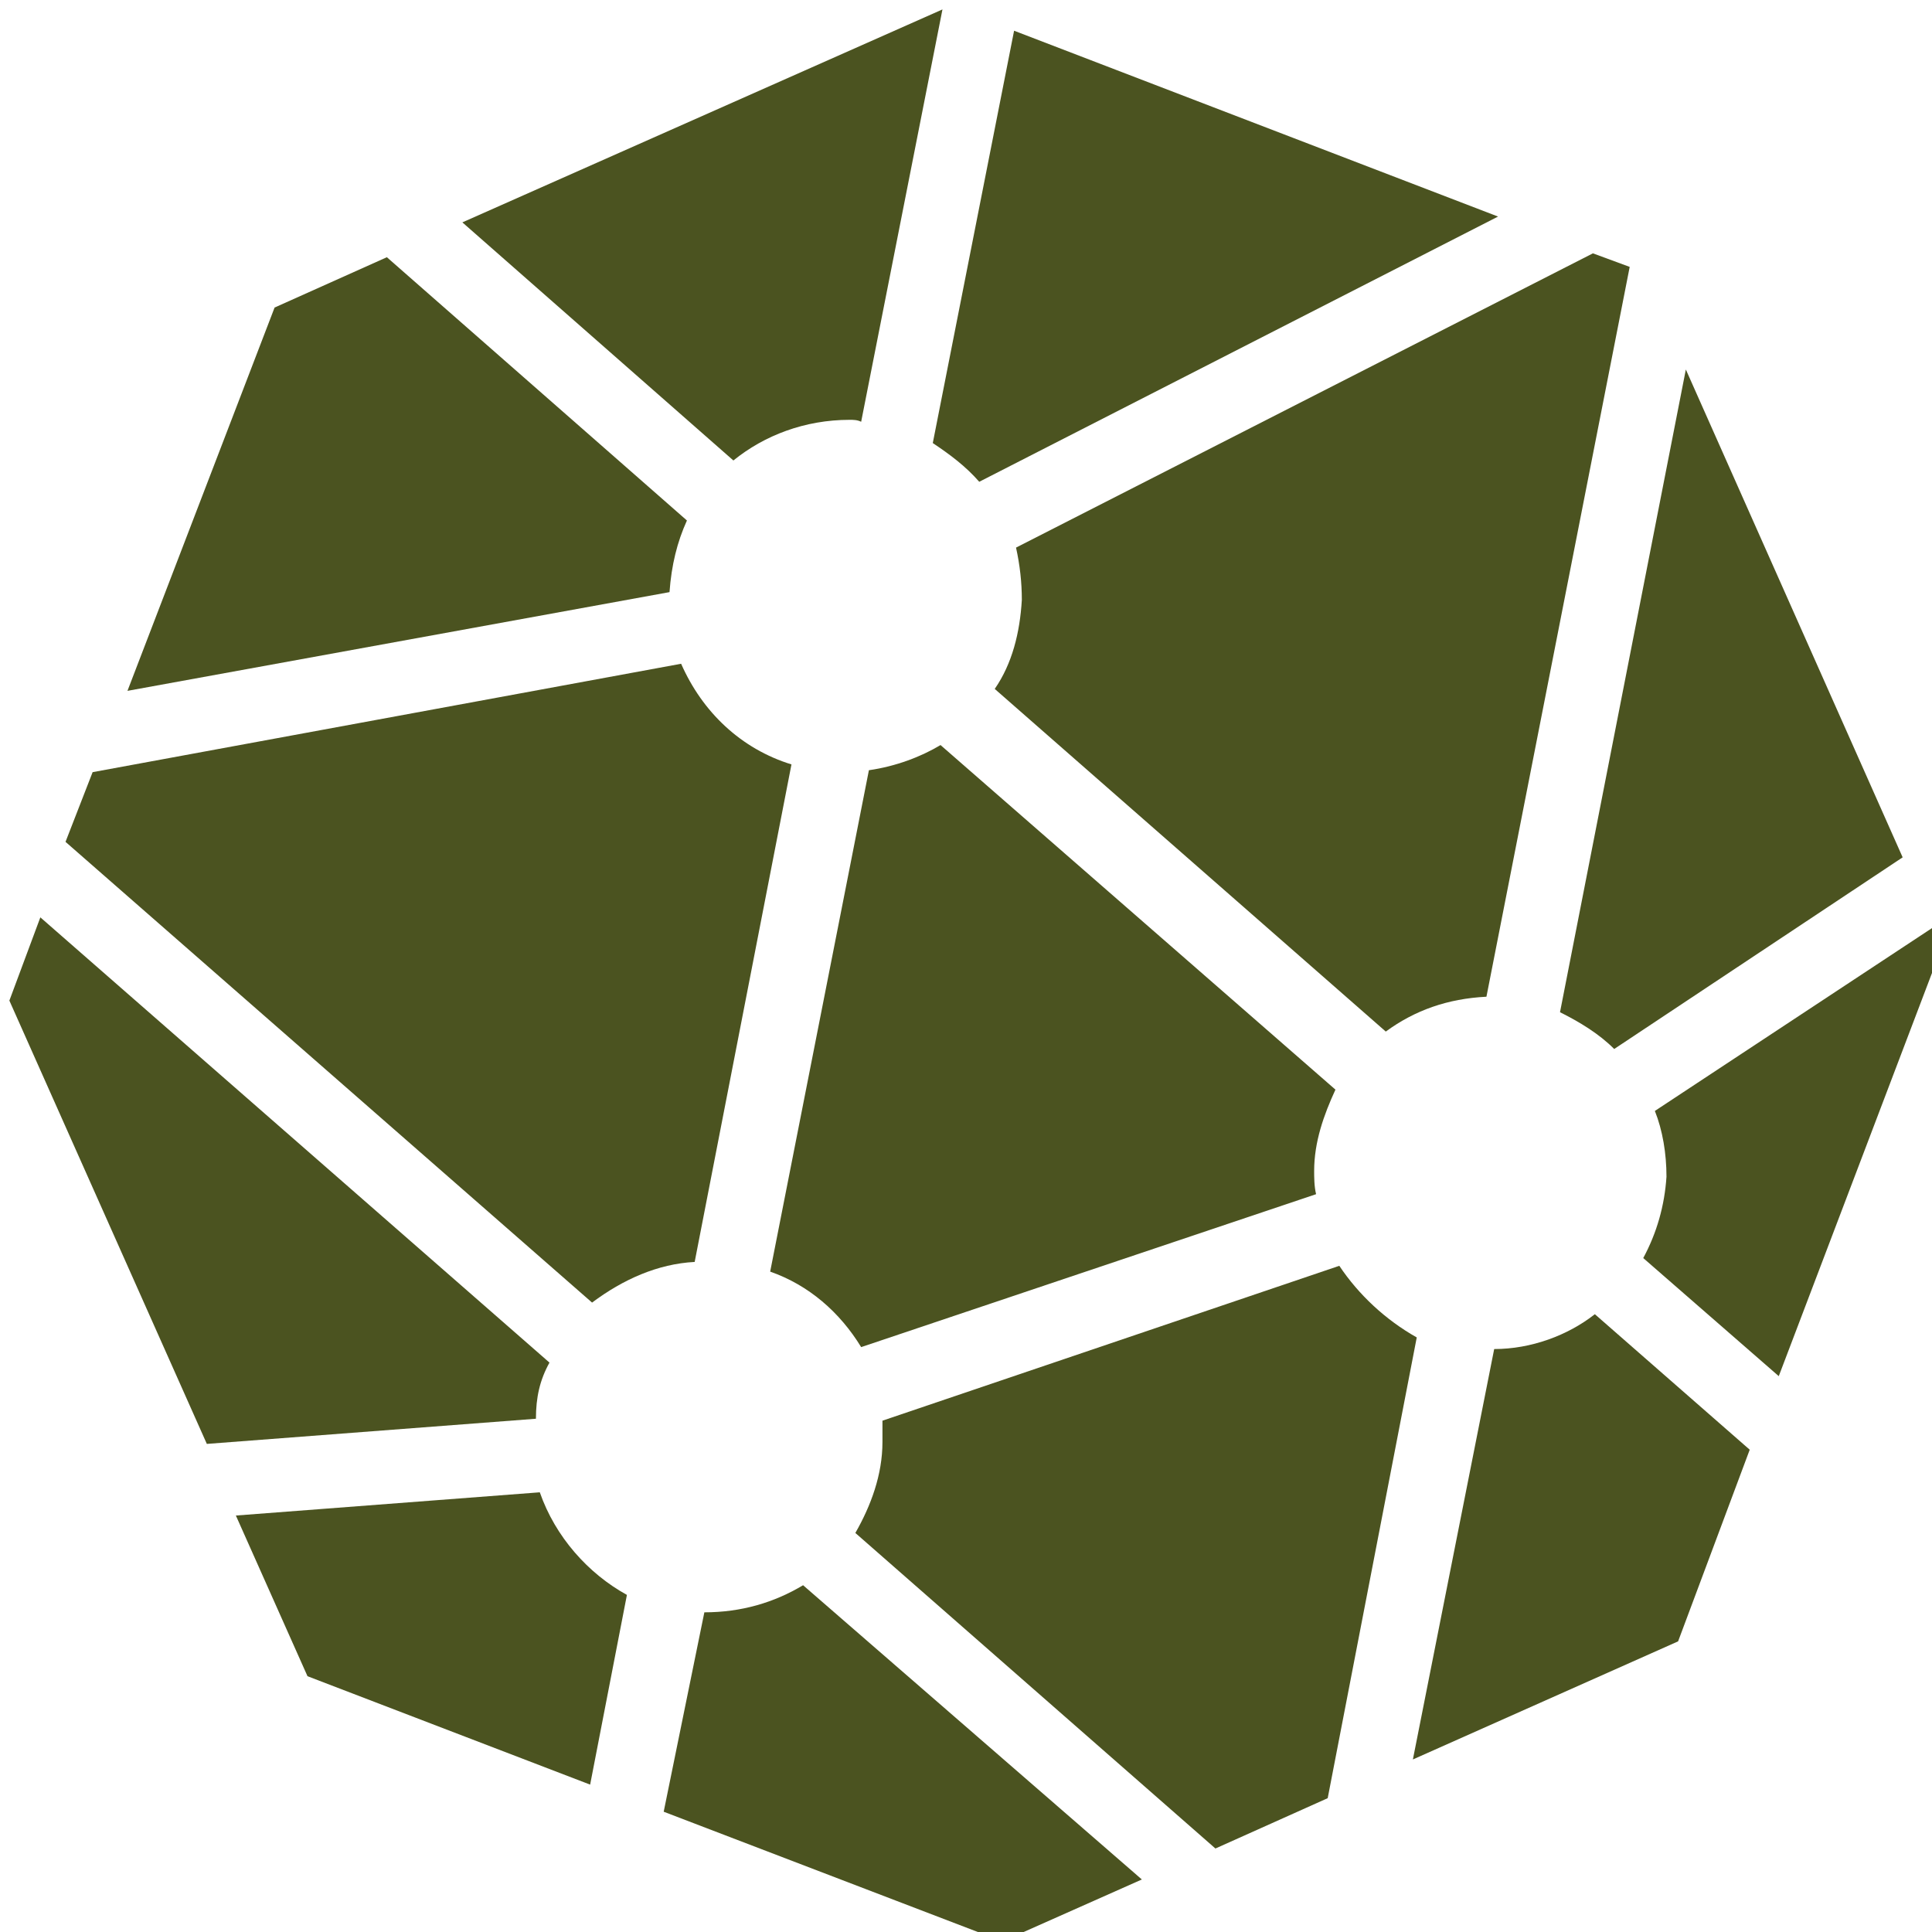
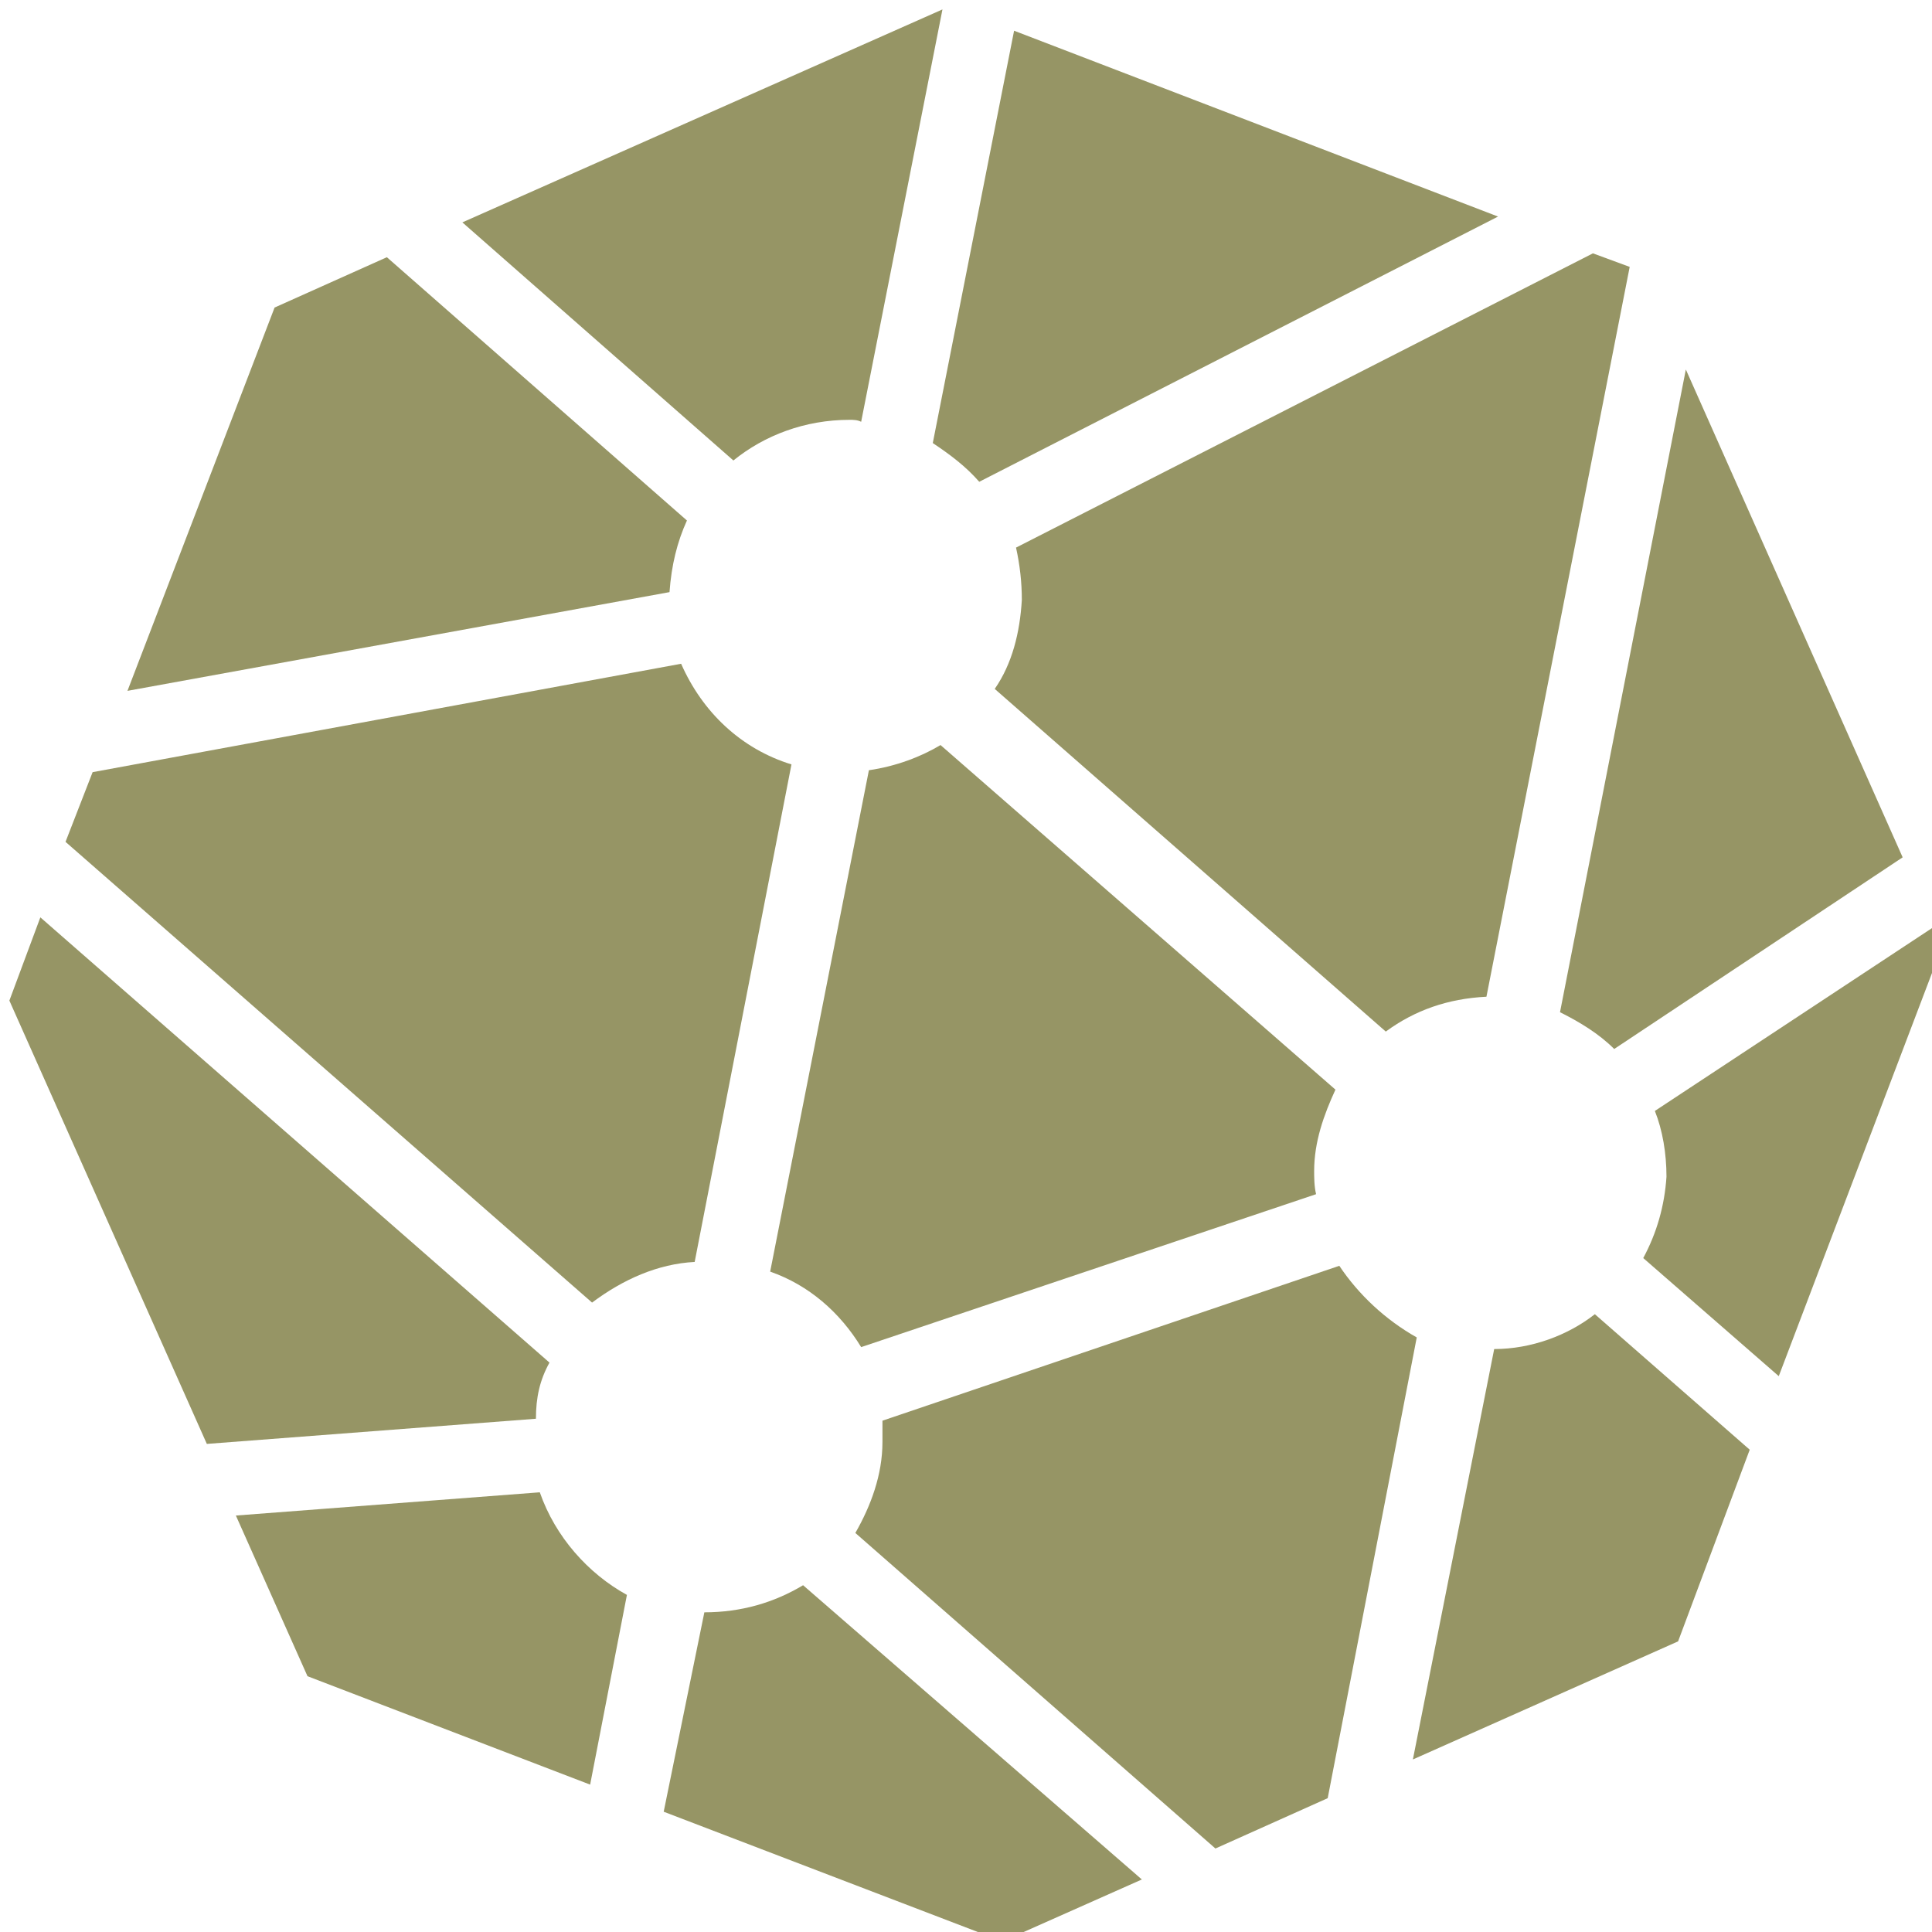
<svg xmlns="http://www.w3.org/2000/svg" style="isolation:isolate" viewBox="0 0 350 350" width="350pt" height="350pt">
  <defs>
-     <clipPath id="_clipPath_tlaKZd8AQos611UR8PHv4qUzPyvuf1ck">
+     <clipPath id="_clipPath_qXyNy8KkkDQNlh9ykAWuIXytdlcovb2J">
      <rect width="350" height="350" />
    </clipPath>
  </defs>
-   <g clip-path="url(#_clipPath_tlaKZd8AQos611UR8PHv4qUzPyvuf1ck)">
+   <g clip-path="url(#_clipPath_qXyNy8KkkDQNlh9ykAWuIXytdlcovb2J)">
    <g>
-       <path d=" M 350.296 167.94 L 299.795 201.257 C 301.197 204.764 301.899 208.972 301.899 213.181 C 301.548 218.441 300.145 223.351 297.69 227.91 L 322.24 249.303 L 351.698 171.798 L 350.296 167.94 Z " fill-rule="evenodd" fill="rgb(75,83,32)" />
-       <path d=" M 242.63 229.313 L 159.865 257.369 C 159.865 258.772 159.865 259.824 159.865 261.227 C 159.865 267.189 157.76 272.8 154.955 277.71 L 220.185 334.874 L 240.526 325.756 L 256.658 242.289 C 251.047 239.132 246.137 234.573 242.63 229.313 Z " fill-rule="evenodd" fill="rgb(75,83,32)" />
-       <path d=" M 97.79 270.345 L 42.73 274.553 L 55.706 303.661 L 106.909 323.301 L 113.572 288.932 C 106.558 285.074 100.596 278.411 97.79 270.345 Z " fill-rule="evenodd" fill="rgb(75,83,32)" />
-       <path d=" M 185.115 108.672 C 184.764 114.633 183.362 120.245 180.205 124.804 L 251.047 186.878 C 256.307 183.02 262.269 180.916 269.283 180.565 L 295.235 48.351 L 288.572 45.896 L 184.063 99.203 C 184.764 102.359 185.115 105.515 185.115 108.672 Z " fill-rule="evenodd" fill="rgb(75,83,32)" />
-       <path d=" M 157.41 139.533 L 139.524 230.365 C 146.538 232.82 152.149 237.73 156.007 244.042 L 238.422 216.337 C 238.071 214.934 238.071 213.181 238.071 212.128 C 238.071 206.868 239.825 201.958 241.929 197.399 L 170.386 134.974 C 166.879 137.078 162.32 138.832 157.41 139.533 Z " fill-rule="evenodd" fill="rgb(75,83,32)" />
-       <path d=" M 153.903 76.056 C 154.604 76.056 155.305 76.056 156.007 76.407 L 170.736 1.708 L 83.762 40.285 L 132.861 83.421 C 138.472 78.862 145.837 76.056 153.903 76.056 Z " fill-rule="evenodd" fill="rgb(75,83,32)" />
-       <path d=" M 125.847 228.611 L 143.382 138.481 C 134.263 135.675 127.249 129.012 123.392 120.245 L 16.778 139.884 L 11.869 152.509 L 107.259 235.976 C 112.871 231.768 119.183 228.962 125.847 228.611 Z " fill-rule="evenodd" fill="rgb(75,83,32)" />
-       <path d=" M 292.43 190.034 L 344.684 155.315 L 305.406 66.938 L 282.61 183.371 C 286.117 185.124 289.624 187.229 292.43 190.034 Z " fill-rule="evenodd" fill="rgb(75,83,32)" />
-       <path d=" M 177.4 87.279 L 271.388 39.233 L 183.712 5.565 L 168.983 80.265 C 172.139 82.369 174.945 84.473 177.4 87.279 Z " fill-rule="evenodd" fill="rgb(75,83,32)" />
-       <path d=" M 124.444 94.293 L 70.085 46.597 L 49.744 55.716 L 23.091 125.154 L 121.288 107.269 C 121.638 102.359 122.69 98.15 124.444 94.293 Z " fill-rule="evenodd" fill="rgb(75,83,32)" />
-       <path d=" M 99.544 246.848 L 7.31 166.187 L 1.698 181.267 L 37.47 261.577 L 97.089 257.018 C 97.089 253.16 97.79 250.004 99.544 246.848 Z " fill-rule="evenodd" fill="rgb(75,83,32)" />
-       <path d=" M 127.6 292.088 C 127.249 292.088 127.249 292.088 127.6 292.088 L 120.235 328.211 L 181.608 351.708 L 206.859 340.485 L 145.486 287.179 C 140.225 290.335 134.263 292.088 127.6 292.088 Z " fill-rule="evenodd" fill="rgb(75,83,32)" />
-       <path d=" M 270.686 244.393 L 255.957 318.742 L 304.003 297.349 L 316.979 262.629 L 288.923 238.08 C 284.013 241.938 277.35 244.393 270.686 244.393 Z " fill-rule="evenodd" fill="rgb(75,83,32)" />
+       <path d=" M 350.296 167.94 L 299.795 201.257 C 301.197 204.764 301.899 208.972 301.899 213.181 C 301.548 218.441 300.145 223.351 297.69 227.91 L 322.24 249.303 L 351.698 171.798 L 350.296 167.94 Z " fill-rule="evenodd" fill="rgb(150,149,101)" />
+       <path d=" M 242.63 229.313 L 159.865 257.369 C 159.865 258.772 159.865 259.824 159.865 261.227 C 159.865 267.189 157.76 272.8 154.955 277.71 L 220.185 334.874 L 240.526 325.756 L 256.658 242.289 C 251.047 239.132 246.137 234.573 242.63 229.313 Z " fill-rule="evenodd" fill="rgb(150,149,101)" />
+       <path d=" M 97.79 270.345 L 42.73 274.553 L 55.706 303.661 L 106.909 323.301 L 113.572 288.932 C 106.558 285.074 100.596 278.411 97.79 270.345 Z " fill-rule="evenodd" fill="rgb(150,149,101)" />
+       <path d=" M 185.115 108.672 C 184.764 114.633 183.362 120.245 180.205 124.804 L 251.047 186.878 C 256.307 183.02 262.269 180.916 269.283 180.565 L 295.235 48.351 L 288.572 45.896 L 184.063 99.203 C 184.764 102.359 185.115 105.515 185.115 108.672 Z " fill-rule="evenodd" fill="rgb(150,149,101)" />
+       <path d=" M 157.41 139.533 L 139.524 230.365 C 146.538 232.82 152.149 237.73 156.007 244.042 L 238.422 216.337 C 238.071 214.934 238.071 213.181 238.071 212.128 C 238.071 206.868 239.825 201.958 241.929 197.399 L 170.386 134.974 C 166.879 137.078 162.32 138.832 157.41 139.533 Z " fill-rule="evenodd" fill="rgb(150,149,101)" />
+       <path d=" M 153.903 76.056 C 154.604 76.056 155.305 76.056 156.007 76.407 L 170.736 1.708 L 83.762 40.285 L 132.861 83.421 C 138.472 78.862 145.837 76.056 153.903 76.056 Z " fill-rule="evenodd" fill="rgb(150,149,101)" />
+       <path d=" M 125.847 228.611 L 143.382 138.481 C 134.263 135.675 127.249 129.012 123.392 120.245 L 16.778 139.884 L 11.869 152.509 L 107.259 235.976 C 112.871 231.768 119.183 228.962 125.847 228.611 Z " fill-rule="evenodd" fill="rgb(150,149,101)" />
+       <path d=" M 292.43 190.034 L 344.684 155.315 L 305.406 66.938 L 282.61 183.371 C 286.117 185.124 289.624 187.229 292.43 190.034 Z " fill-rule="evenodd" fill="rgb(150,149,101)" />
+       <path d=" M 177.4 87.279 L 271.388 39.233 L 183.712 5.565 L 168.983 80.265 C 172.139 82.369 174.945 84.473 177.4 87.279 Z " fill-rule="evenodd" fill="rgb(150,149,101)" />
+       <path d=" M 124.444 94.293 L 70.085 46.597 L 49.744 55.716 L 23.091 125.154 L 121.288 107.269 C 121.638 102.359 122.69 98.15 124.444 94.293 Z " fill-rule="evenodd" fill="rgb(150,149,101)" />
+       <path d=" M 99.544 246.848 L 7.31 166.187 L 1.698 181.267 L 37.47 261.577 L 97.089 257.018 C 97.089 253.16 97.79 250.004 99.544 246.848 Z " fill-rule="evenodd" fill="rgb(150,149,101)" />
+       <path d=" M 127.6 292.088 C 127.249 292.088 127.249 292.088 127.6 292.088 L 120.235 328.211 L 181.608 351.708 L 206.859 340.485 L 145.486 287.179 C 140.225 290.335 134.263 292.088 127.6 292.088 Z " fill-rule="evenodd" fill="rgb(150,149,101)" />
+       <path d=" M 270.686 244.393 L 255.957 318.742 L 304.003 297.349 L 316.979 262.629 L 288.923 238.08 C 284.013 241.938 277.35 244.393 270.686 244.393 Z " fill-rule="evenodd" fill="rgb(150,149,101)" />
    </g>
  </g>
</svg>
